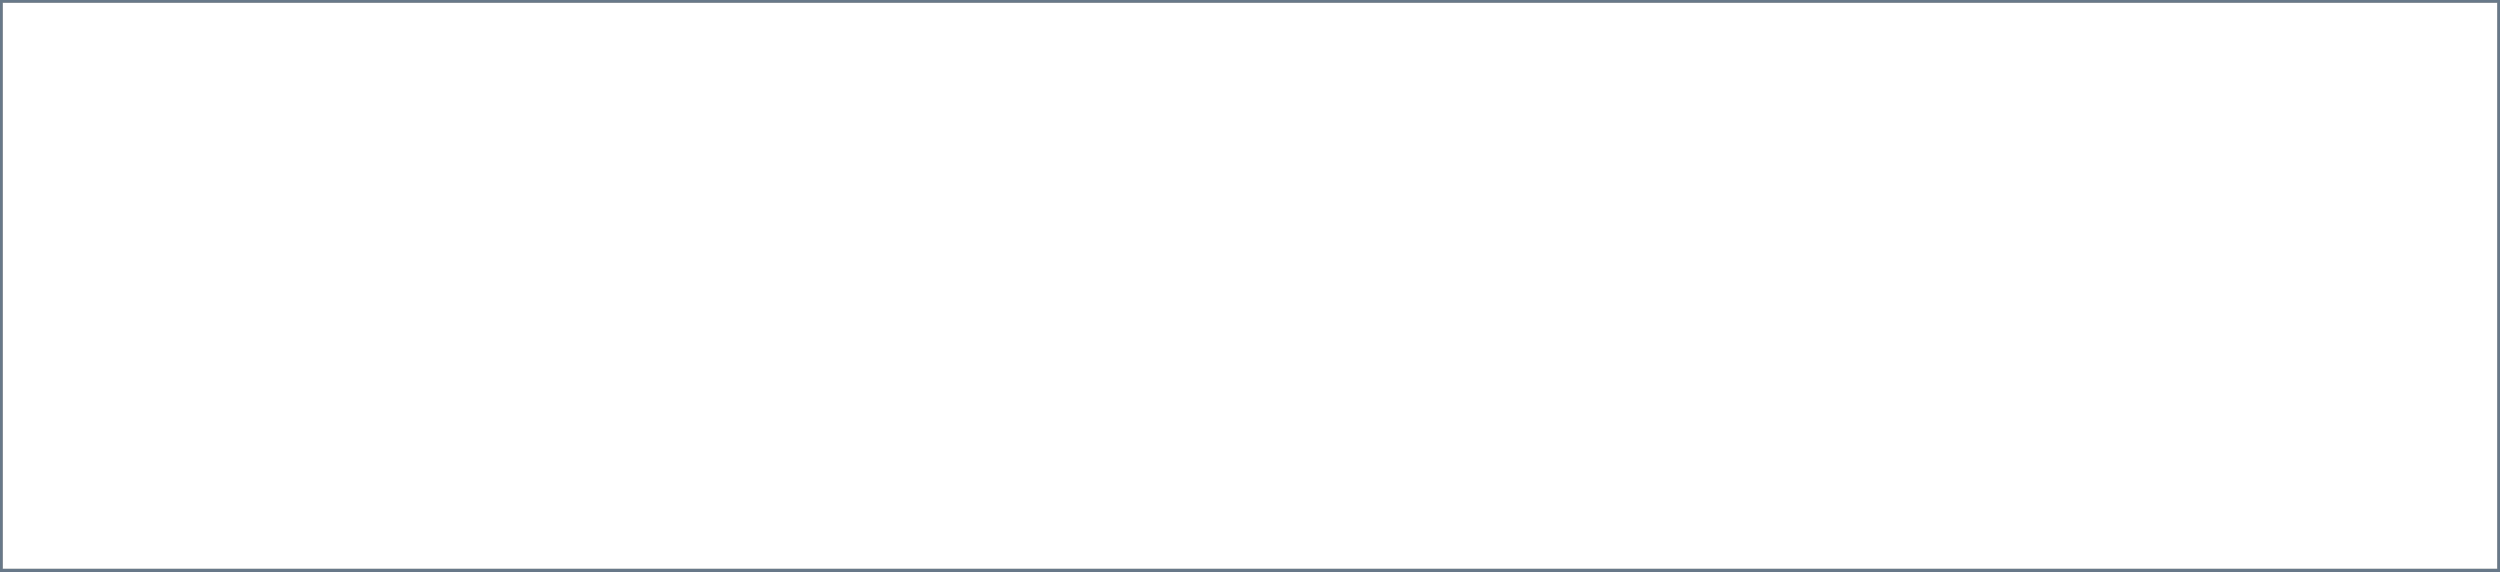
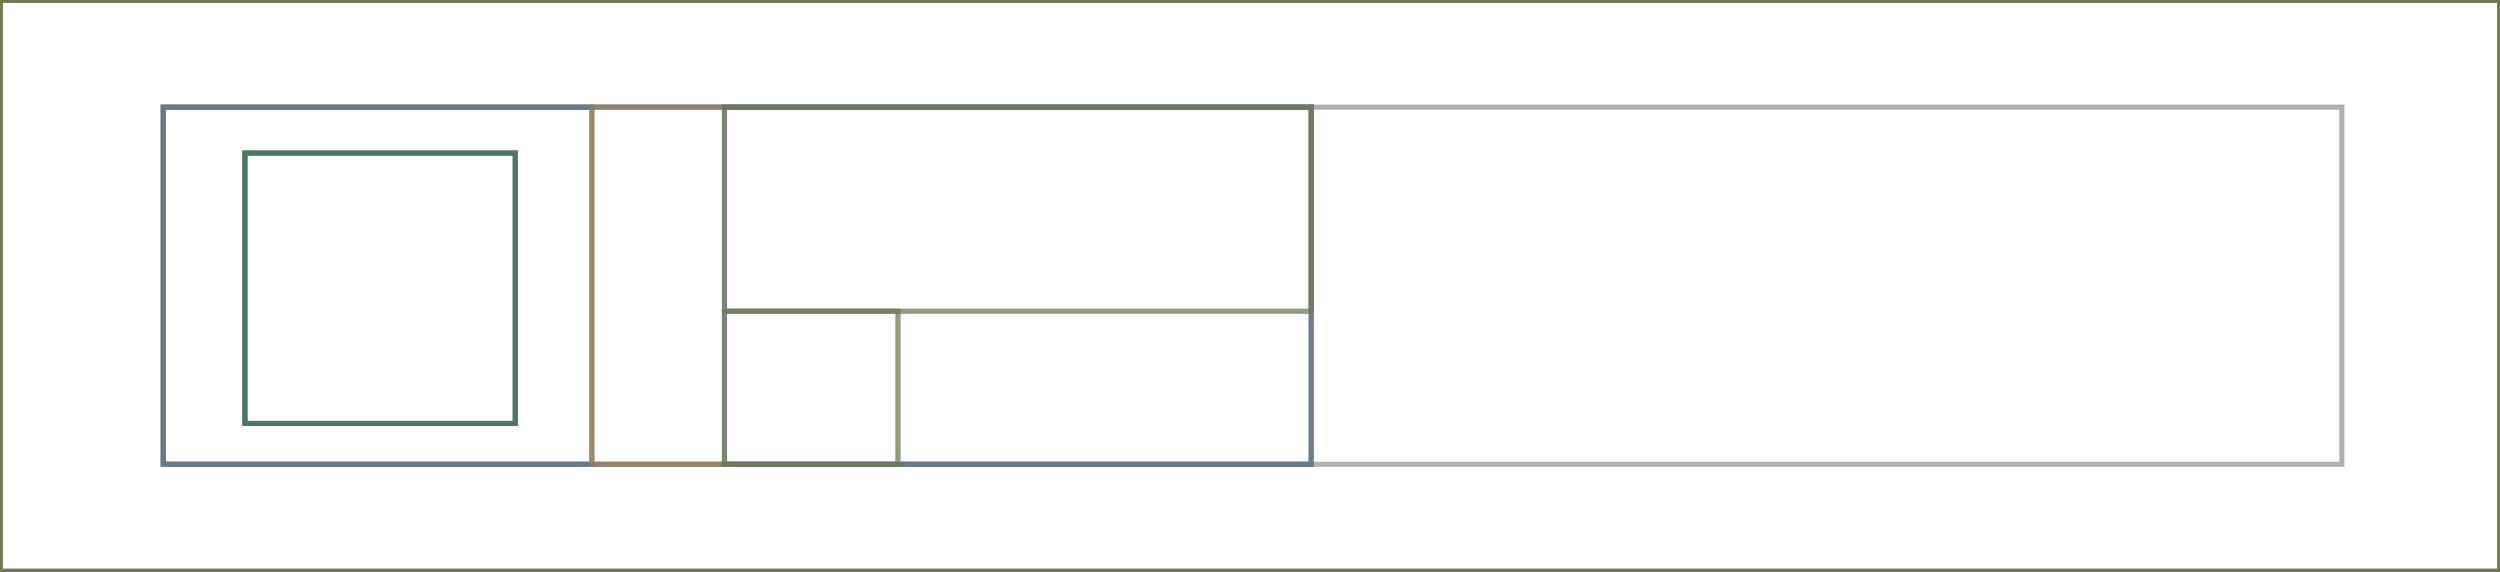
<svg xmlns="http://www.w3.org/2000/svg" viewBox="0 0 490 112" width="490" height="112" role="img" aria-label="Card/Tile-Dark layout wireframe">
  <rect width="490" height="112" fill="#ffffff" />
  <g>
    <rect x="0" y="0" width="490" height="112" fill="none" fill-opacity="0" stroke="#5B6470" stroke-width="1" stroke-opacity="0.5" />
  </g>
  <g>
    <rect x="0" y="0" width="490" height="112" fill="none" fill-opacity="0" stroke="#2E7D6B" stroke-width="1" stroke-opacity="0.5" />
  </g>
  <g>
    <rect x="0" y="0" width="490" height="112" fill="none" fill-opacity="0" stroke="#8E6BA8" stroke-width="1" stroke-opacity="0.5" />
  </g>
  <g>
    <rect x="0" y="0" width="490" height="112" fill="none" fill-opacity="0" stroke="#B0813B" stroke-width="1" stroke-opacity="0.5" />
  </g>
  <g>
    <rect x="0" y="0" width="490" height="112" fill="none" fill-opacity="0" stroke="#3B72A8" stroke-width="1" stroke-opacity="0.5" />
  </g>
+   <g>
+     <rect x="0" y="0" width="490" height="112" fill="none" fill-opacity="0" stroke="#A85B6B" stroke-width="1" stroke-opacity="0.5" />
+   </g>
+   <g>
+     <rect x="0" y="0" width="490" height="112" fill="none" fill-opacity="0" stroke="#4F8A4A" stroke-width="1" stroke-opacity="0.5" />
+   </g>
+   <g>
+     <rect x="0" y="0" width="490" height="112" fill="none" fill-opacity="0" stroke="#7A7A33" stroke-width="1" stroke-opacity="0.5" />
+   </g>
+   <g>
+     <rect x="32" y="21" width="427" height="70" fill="none" fill-opacity="0" stroke="#5B6470" stroke-width="1" stroke-opacity="0.5" />
+   </g>
+   <g>
+     <rect x="32" y="21" width="225" height="70" fill="none" fill-opacity="0" stroke="#2E7D6B" stroke-width="1" stroke-opacity="0.5" />
+   </g>
+   <g>
+     <rect x="32" y="21" width="225" height="70" fill="none" fill-opacity="0" stroke="#8E6BA8" stroke-width="1" stroke-opacity="0.5" />
+   </g>
+   <g>
+     <rect x="32" y="21" width="84" height="70" fill="none" fill-opacity="0" stroke="#B0813B" stroke-width="1" stroke-opacity="0.5" />
+   </g>
+   <g>
+     <rect x="32" y="21" width="84" height="70" fill="none" fill-opacity="0" stroke="#3B72A8" stroke-width="1" stroke-opacity="0.5" />
+   </g>
+   <g>
+     <rect x="48" y="30" width="53" height="53" fill="none" fill-opacity="0" stroke="#A85B6B" stroke-width="1" stroke-opacity="0.5" />
+   </g>
+   <g>
+     <rect x="48" y="30" width="53" height="53" fill="none" fill-opacity="0" stroke="#4F8A4A" stroke-width="1" stroke-opacity="0.5" />
+   </g>
+   <g>
+     <rect x="48" y="30" width="53" height="53" fill="none" fill-opacity="0" stroke="#7A7A33" stroke-width="1" stroke-opacity="0.5" />
+   </g>
+   <g>
+     <rect x="48" y="30" width="53" height="53" fill="none" fill-opacity="0" stroke="#5B6470" stroke-width="1" stroke-opacity="0.5" />
+   </g>
+   <g>
+     <rect x="48" y="30" width="53" height="53" fill="none" fill-opacity="0" stroke="#2E7D6B" stroke-width="1" stroke-opacity="0.5" />
+   </g>
+   <g>
+     <rect x="116" y="21" width="141" height="70" fill="none" fill-opacity="0" stroke="#B0813B" stroke-width="1" stroke-opacity="0.5" />
+   </g>
+   <g>
+     <rect x="142" y="21" width="115" height="70" fill="none" fill-opacity="0" stroke="#3B72A8" stroke-width="1" stroke-opacity="0.5" />
+   </g>
+   <g>
+     <rect x="142" y="21" width="115" height="40" fill="none" fill-opacity="0" stroke="#A85B6B" stroke-width="1" stroke-opacity="0.5" />
+   </g>
+   <g>
+     <rect x="142" y="21" width="115" height="40" fill="none" fill-opacity="0" stroke="#4F8A4A" stroke-width="1" stroke-opacity="0.5" />
+   </g>
+   <g>
+     <rect x="142" y="61" width="34" height="30" fill="none" fill-opacity="0" stroke="#A85B6B" stroke-width="1" stroke-opacity="0.5" />
+   </g>
+   <g>
+     <rect x="142" y="61" width="34" height="30" fill="none" fill-opacity="0" stroke="#4F8A4A" stroke-width="1" stroke-opacity="0.5" />
+   </g>
</svg>
